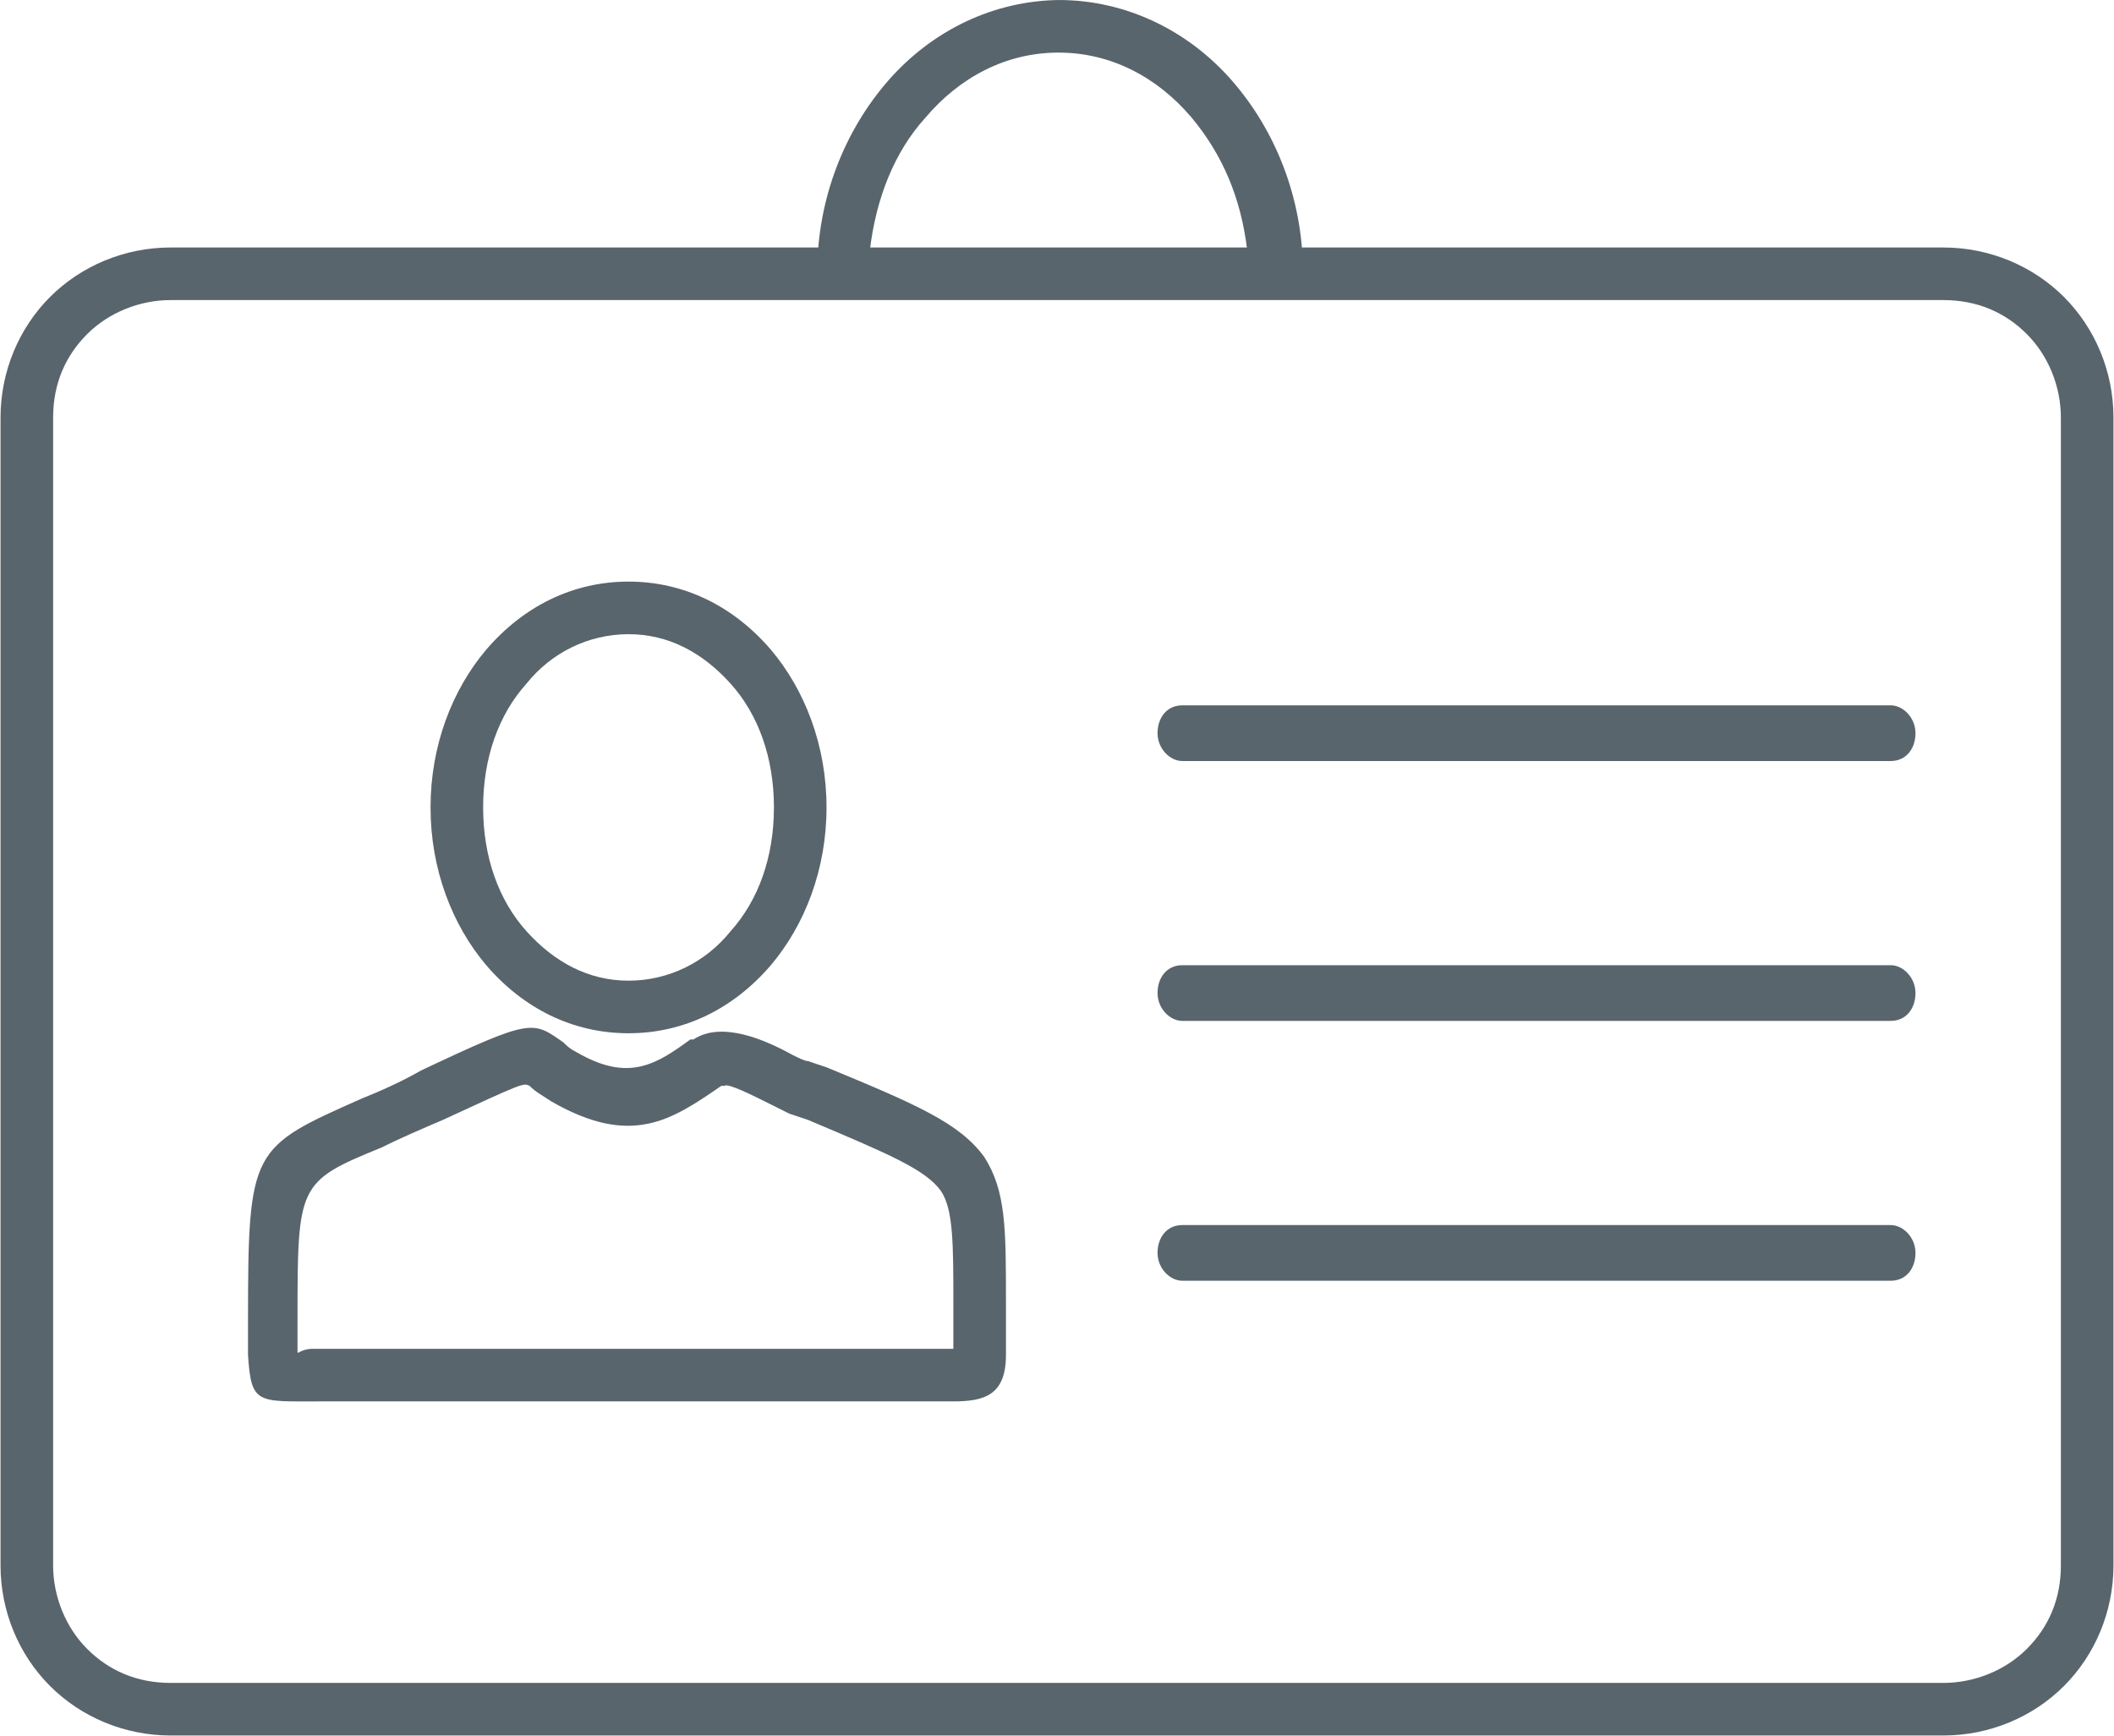
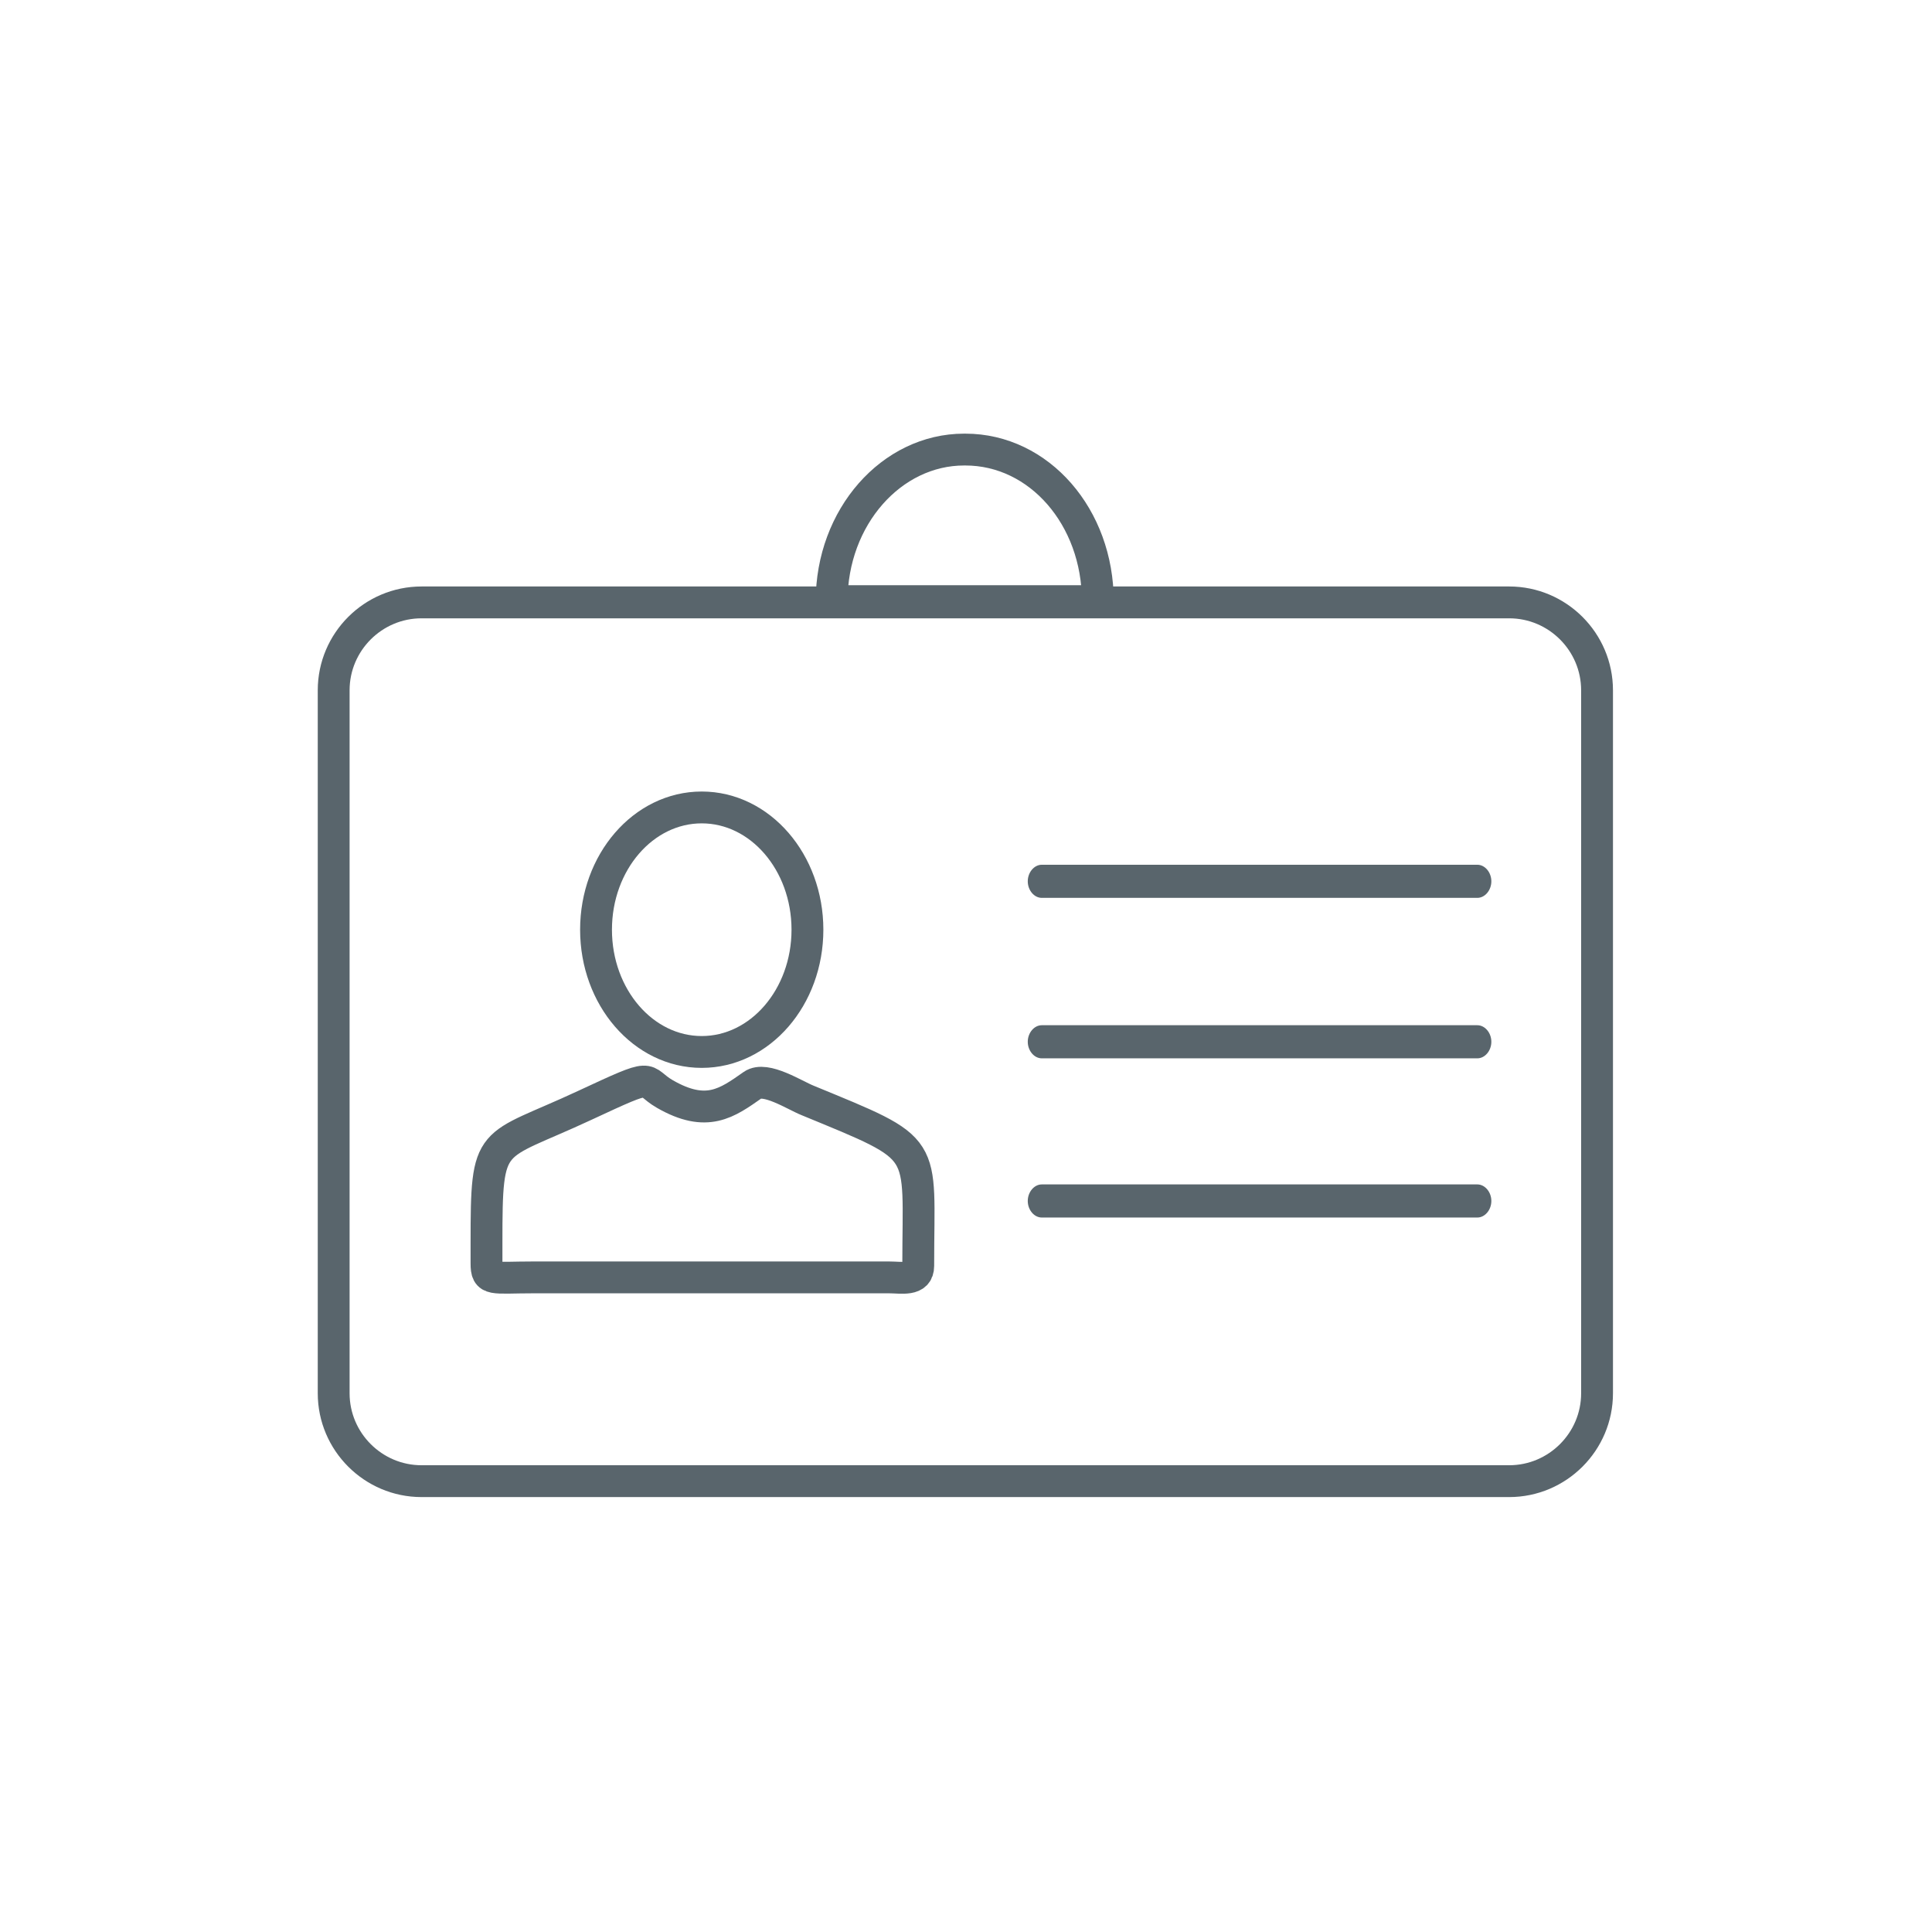
- <svg xmlns="http://www.w3.org/2000/svg" xml:space="preserve" width="40.255mm" height="33.048mm" version="1.1" style="shape-rendering:geometricPrecision; text-rendering:geometricPrecision; image-rendering:optimizeQuality; fill-rule:evenodd; clip-rule:evenodd" viewBox="0 0 6.83 5.61">
+ <svg xmlns="http://www.w3.org/2000/svg" xml:space="preserve" width="60mm" height="60mm" version="1.1" style="shape-rendering:geometricPrecision; text-rendering:geometricPrecision; image-rendering:optimizeQuality; fill-rule:evenodd; clip-rule:evenodd" viewBox="0 0 15.17 15.17">
  <defs>
    <style type="text/css">
   
+     .str0 {stroke:#59656C;stroke-width:0.25;stroke-miterlimit:22.926}
+     .fil0 {fill:none}
    .fil1 {fill:#59656C}
-     .fil0 {fill:#59656C;fill-rule:nonzero}
   
  </style>
  </defs>
  <g id="Слой_x0020_1">
-     <path class="fil0" d="M0.55 0.8l5.73 0c0.15,0 0.29,0.06 0.39,0.16 0.1,0.1 0.16,0.24 0.16,0.39l0 3.71c0,0.15 -0.06,0.29 -0.16,0.39 -0.1,0.1 -0.24,0.16 -0.39,0.16l-5.73 0c-0.15,0 -0.29,-0.06 -0.39,-0.16 -0.1,-0.1 -0.16,-0.24 -0.16,-0.39l0 -3.71c0,-0.15 0.06,-0.29 0.16,-0.39 0.1,-0.1 0.24,-0.16 0.39,-0.16zm5.73 0.17l-5.73 0c-0.1,0 -0.2,0.04 -0.27,0.11 -0.07,0.07 -0.11,0.16 -0.11,0.27l0 3.71c0,0.1 0.04,0.2 0.11,0.27 0.07,0.07 0.16,0.11 0.27,0.11l5.73 0c0.1,0 0.2,-0.04 0.27,-0.11 0.07,-0.07 0.11,-0.16 0.11,-0.27l0 -3.71c0,-0.1 -0.04,-0.2 -0.11,-0.27 -0.07,-0.07 -0.16,-0.11 -0.27,-0.11z" />
-     <path class="fil1" d="M3.82 2.28l2.29 0c0.04,0 0.08,0.04 0.08,0.09l0 0c0,0.05 -0.03,0.09 -0.08,0.09l-2.29 0c-0.04,0 -0.08,-0.04 -0.08,-0.09l0 0c0,-0.05 0.03,-0.09 0.08,-0.09z" />
-     <path class="fil1" d="M3.82 3.12l2.29 0c0.04,0 0.08,0.04 0.08,0.09l0 0c0,0.05 -0.03,0.09 -0.08,0.09l-2.29 0c-0.04,0 -0.08,-0.04 -0.08,-0.09l0 0c0,-0.05 0.03,-0.09 0.08,-0.09z" />
-     <path class="fil1" d="M3.82 3.96l2.29 0c0.04,0 0.08,0.04 0.08,0.09l0 0c0,0.05 -0.03,0.09 -0.08,0.09l-2.29 0c-0.04,0 -0.08,-0.04 -0.08,-0.09l0 0c0,-0.05 0.03,-0.09 0.08,-0.09z" />
-     <path class="fil0" d="M3.08 4.36l0 -0.14c0,-0.2 0,-0.31 -0.04,-0.37 -0.05,-0.07 -0.17,-0.12 -0.43,-0.23l-0.06 -0.02c-0.02,-0.01 -0.04,-0.02 -0.06,-0.03 -0.06,-0.03 -0.14,-0.07 -0.15,-0.06l-0.01 0c-0.16,0.11 -0.29,0.2 -0.55,0.05 -0.03,-0.02 -0.05,-0.03 -0.07,-0.05 -0.02,-0.01 -0.02,-0.01 -0.28,0.11 -0.07,0.03 -0.14,0.06 -0.2,0.09 -0.27,0.11 -0.27,0.12 -0.27,0.56 -0,0.02 -0,0.03 -0,0.04 -0,0.02 -0,0.04 -0,0.06 0,0.01 0.01,-0.01 0.05,-0.01 0.04,-0 0.08,-0 0.11,-0l0 0 1.87 0c0.02,0 0.03,0 0.04,0 0.01,0 0.02,0 0.03,0zm0.17 -0.14c-0,0.03 -0,0.07 -0,0.16 0,0.13 -0.07,0.15 -0.17,0.15 -0.01,0 -0.03,-0 -0.04,-0 -0.01,-0 -0.02,-0 -0.03,-0l-1.87 -0 0 0c-0.06,0 -0.08,0 -0.11,0 -0.2,0 -0.22,0.01 -0.23,-0.15 -0,-0.02 -0,-0.05 0,-0.07 0,-0.01 0,-0.03 0,-0.04 0,-0.56 0.01,-0.56 0.37,-0.72 0.05,-0.02 0.12,-0.05 0.19,-0.09 0.36,-0.17 0.36,-0.16 0.46,-0.09 0.01,0.01 0.02,0.02 0.04,0.03 0.17,0.1 0.26,0.04 0.37,-0.04l0.01 -0c0.09,-0.06 0.23,0 0.32,0.05 0.02,0.01 0.04,0.02 0.05,0.02l0.06 0.02c0.29,0.12 0.43,0.18 0.51,0.29 0.07,0.11 0.07,0.23 0.07,0.47z" />
-     <path class="fil0" d="M2.03 1.88c0.18,0 0.34,0.08 0.46,0.22 0.11,0.13 0.18,0.31 0.18,0.51 0,0.2 -0.07,0.38 -0.18,0.51 -0.12,0.14 -0.28,0.22 -0.46,0.22 -0.18,0 -0.34,-0.08 -0.46,-0.22 -0.11,-0.13 -0.18,-0.31 -0.18,-0.51 0,-0.2 0.07,-0.38 0.18,-0.51 0.12,-0.14 0.28,-0.22 0.46,-0.22zm0.33 0.33c-0.09,-0.1 -0.2,-0.16 -0.33,-0.16 -0.13,0 -0.25,0.06 -0.33,0.16 -0.09,0.1 -0.14,0.24 -0.14,0.4 0,0.16 0.05,0.3 0.14,0.4 0.09,0.1 0.2,0.16 0.33,0.16 0.13,0 0.25,-0.06 0.33,-0.16 0.09,-0.1 0.14,-0.24 0.14,-0.4 0,-0.16 -0.05,-0.3 -0.14,-0.4z" />
-     <path class="fil0" d="M3.42 0c0.22,0 0.42,0.1 0.56,0.26 0.14,0.16 0.23,0.38 0.23,0.62l0 0.08 -1.57 0 0 -0.08c0,-0.24 0.09,-0.46 0.23,-0.62 0.14,-0.16 0.34,-0.26 0.56,-0.26zm0.43 0.38c-0.11,-0.13 -0.26,-0.21 -0.43,-0.21 -0.17,0 -0.32,0.08 -0.43,0.21 -0.1,0.11 -0.16,0.26 -0.18,0.43l1.22 0c-0.02,-0.17 -0.08,-0.31 -0.18,-0.43z" />
+     <g id="_4698891248">
+       <path class="fil0 str0" d="M3.31 4.73l8.54 0c0.38,0 0.69,0.31 0.69,0.69l0 5.52c0,0.38 -0.31,0.69 -0.69,0.69l-8.54 0c-0.38,0 -0.69,-0.31 -0.69,-0.69l0 -5.52c0,-0.38 0.31,-0.69 0.69,-0.69z" />
+       <g>
+         <path class="fil1" d="M8.18 6.79l3.42 0c0.06,0 0.11,0.06 0.11,0.13l0 0c0,0.07 -0.05,0.13 -0.11,0.13l-3.42 0c-0.06,0 -0.11,-0.06 -0.11,-0.13l0 0c0,-0.07 0.05,-0.13 0.11,-0.13z" />
+         <path class="fil1" d="M8.18 8.05l3.42 0c0.06,0 0.11,0.06 0.11,0.13l0 0c0,0.07 -0.05,0.13 -0.11,0.13l-3.42 0c-0.06,0 -0.11,-0.06 -0.11,-0.13l0 0c0,-0.07 0.05,-0.13 0.11,-0.13z" />
+         <path class="fil1" d="M8.18 9.3l3.42 0c0.06,0 0.11,0.06 0.11,0.13l0 0c0,0.07 -0.05,0.13 -0.11,0.13l-3.42 0c-0.06,0 -0.11,-0.06 -0.11,-0.13l0 0c0,-0.07 0.05,-0.13 0.11,-0.13z" />
+       </g>
+       <g>
+         <path class="fil0 str0" d="M7.21 9.93c0,-0.96 0.1,-0.89 -0.87,-1.29 -0.1,-0.04 -0.33,-0.19 -0.43,-0.12 -0.2,0.14 -0.36,0.26 -0.69,0.07 -0.19,-0.11 -0.05,-0.18 -0.63,0.09 -0.75,0.35 -0.77,0.21 -0.77,1.08 -0,0.05 -0,0.11 -0,0.16 0,0.14 0.04,0.11 0.37,0.11l2.79 0c0.1,0 0.23,0.03 0.23,-0.09z" />
+         <ellipse class="fil0 str0" cx="5.51" cy="7.3" rx="0.83" ry="0.96" />
+       </g>
+       <path class="fil0 str0" d="M7.58 3.53c0.58,0 1.04,0.53 1.04,1.19l-2.09 0c0,-0.66 0.47,-1.19 1.04,-1.19z" />
+     </g>
+     <rect class="fil0" x="-0" width="15.17" height="15.17" />
  </g>
</svg>
